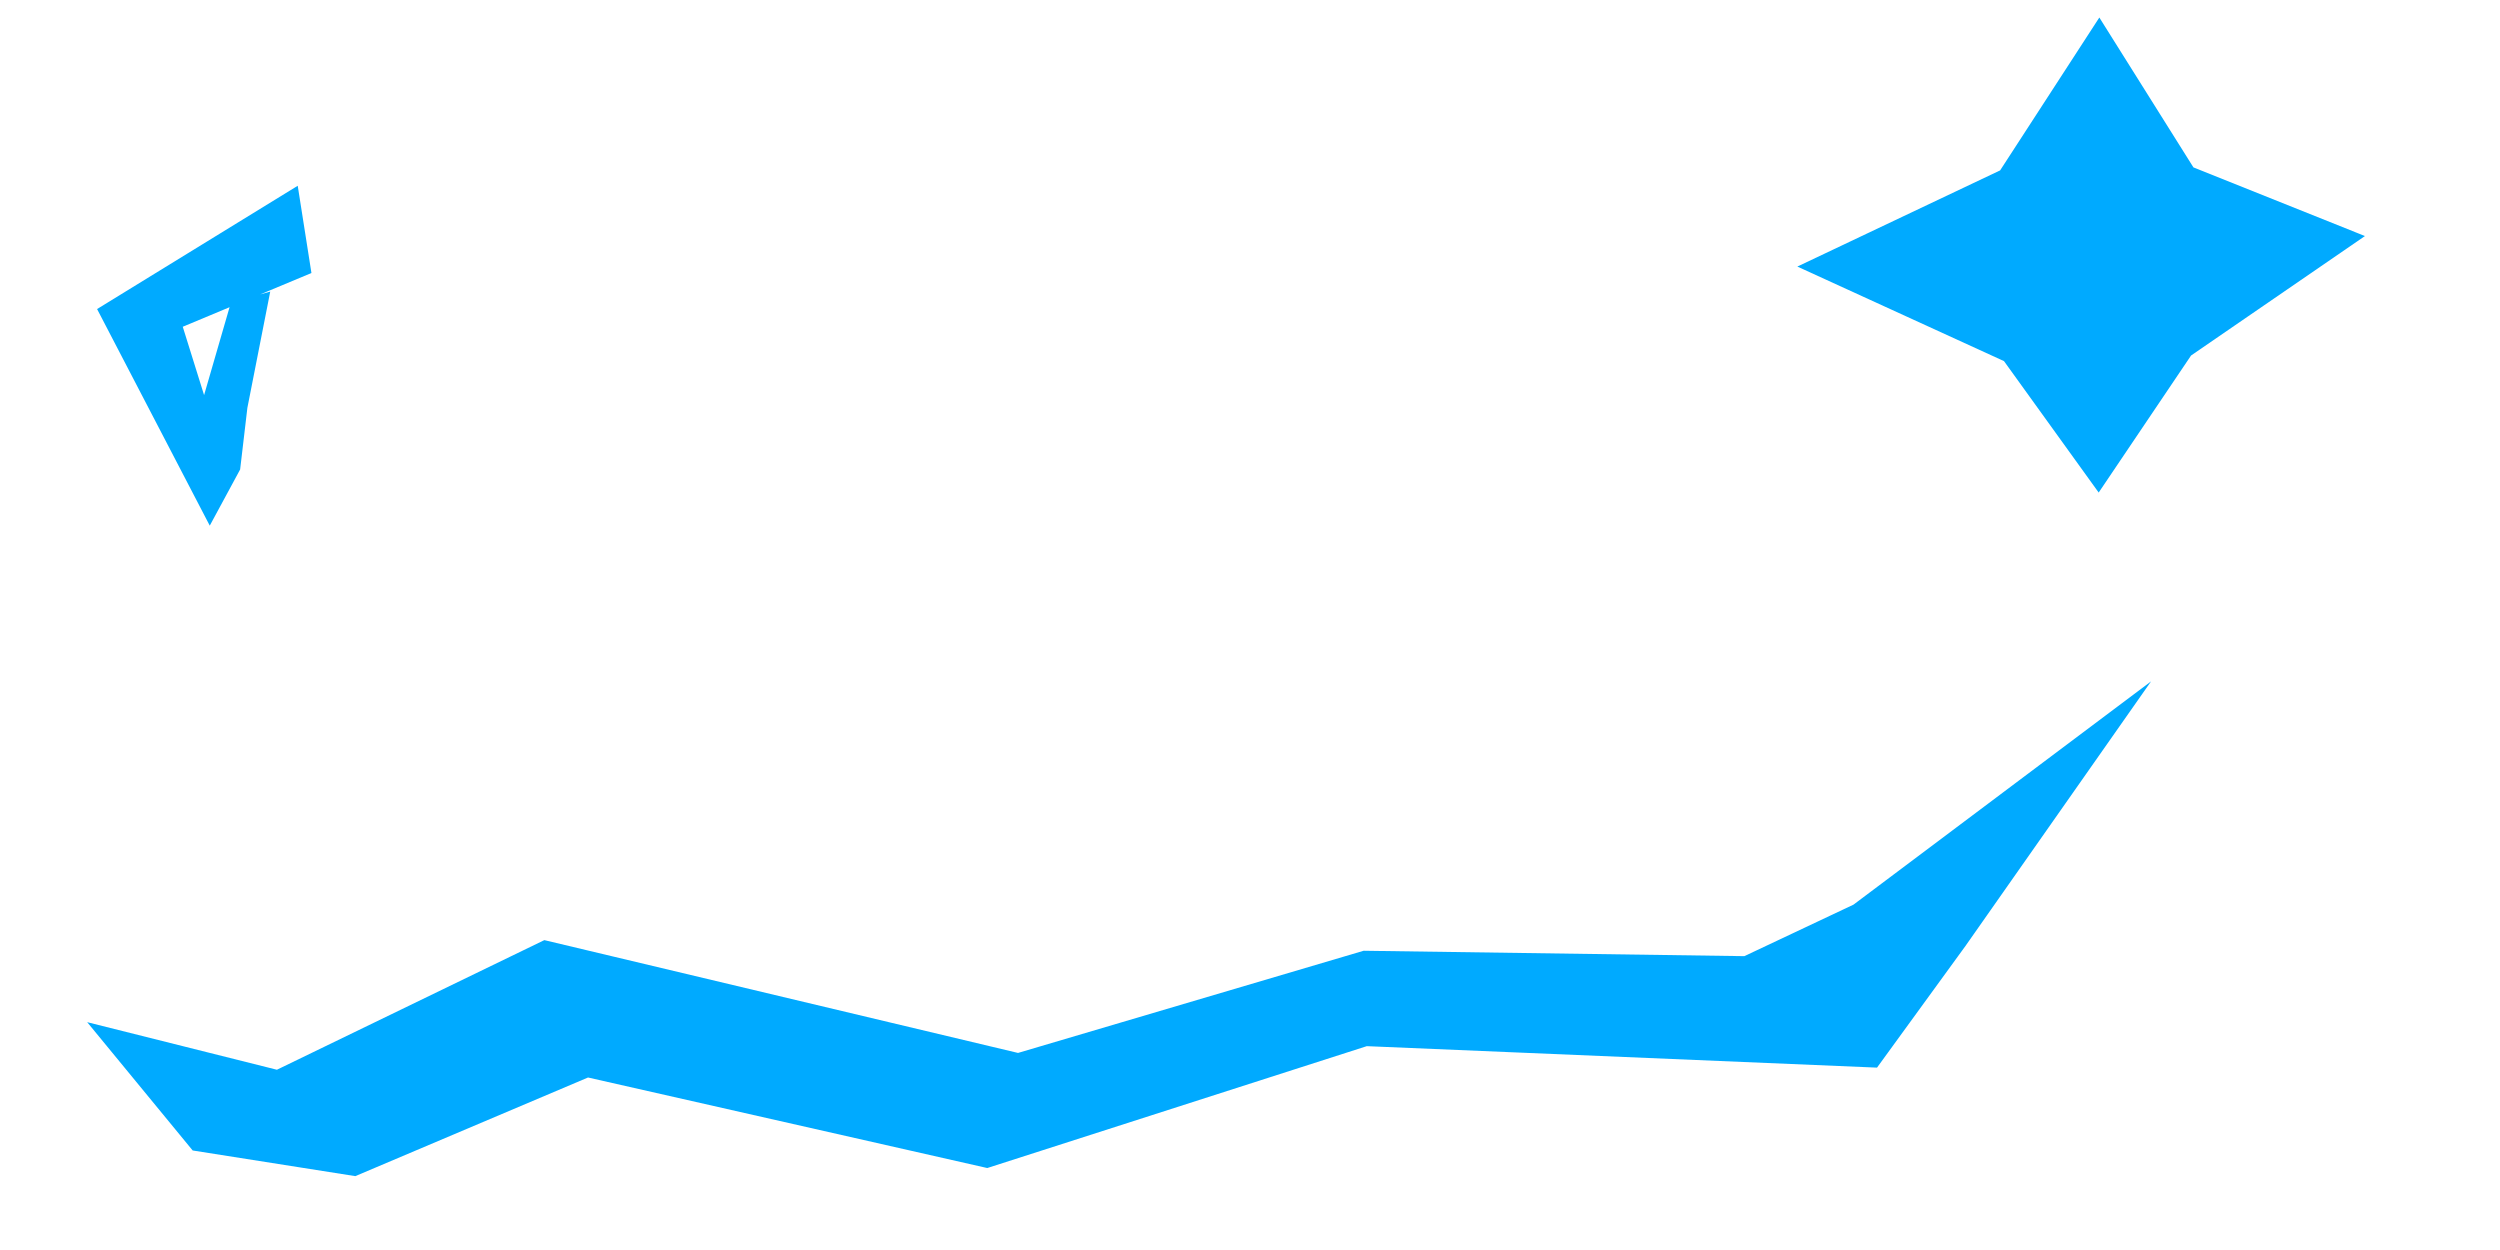
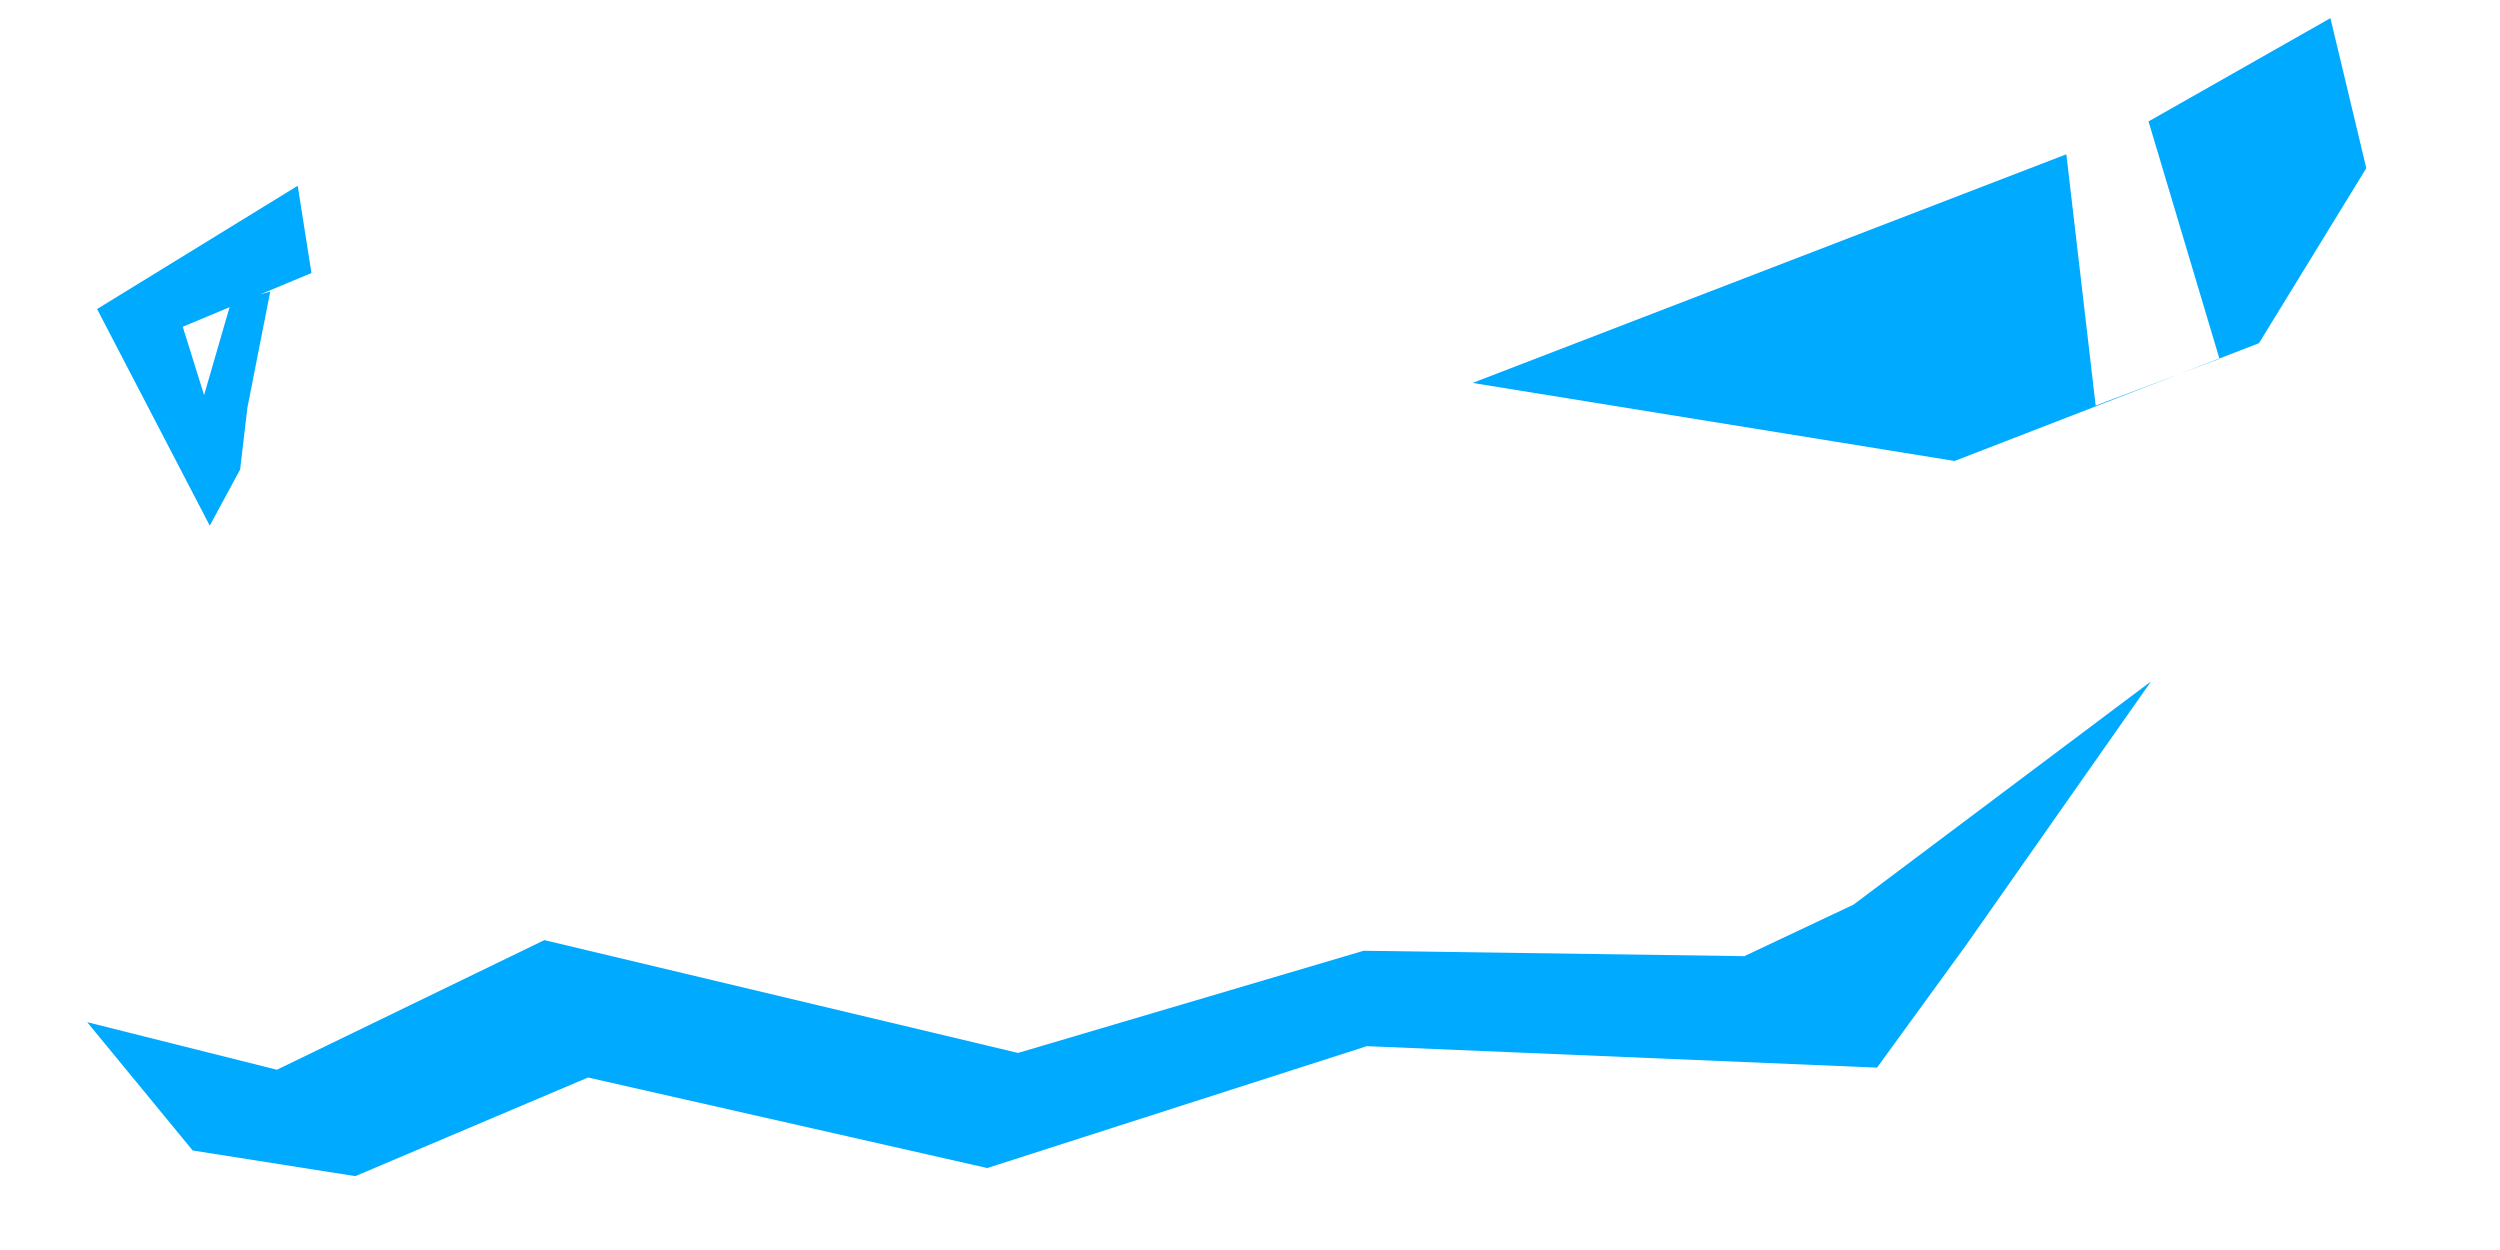
<svg xmlns="http://www.w3.org/2000/svg" xmlns:ns1="http://vectornator.io" height="360.0pt" stroke-miterlimit="10" style="fill-rule:nonzero;clip-rule:evenodd;stroke-linecap:round;stroke-linejoin:round;" version="1.1" viewBox="0 0 720 360" width="720.0pt" xml:space="preserve">
  <defs />
  <g id="eye" ns1:layerName="eye">
-     <path d="M631.706 48.205L604.609 5.045L576.037 49.073L517.637 76.771L577.147 104L604.421 141.854L631.023 102.39L681.103 67.981L631.706 48.205Z" fill="#00aaff" fill-rule="nonzero" opacity="1" stroke="none" ns1:layerName="path" />
+     <path d="M681.495 48.43L671.162 5.228L618.778 34.972L639.21 103.345L603.549 116.803L595.108 44.434L424.097 110.285L562.916 132.758L571.72 129.351L650.585 98.832L662.046 80.144L681.495 48.43Z" fill="#00aaff" fill-rule="nonzero" opacity="1" stroke="none" ns1:layerName="path" />
  </g>
  <g id="nose" ns1:layerName="nose">
    <path d="M85.745 53.502L27.96 89.005L60.413 151.388L69.158 135.211L71.243 117.47L77.83 83.972L66.484 87.198L58.777 113.791L52.633 94.105L89.694 78.629L85.745 53.502Z" fill="#00aaff" fill-rule="nonzero" opacity="1" stroke="none" ns1:layerName="path" />
  </g>
  <g id="mouth" ns1:layerName="mouth">
    <path d="M502.368 275.373L392.732 273.817L293.193 303.245L156.768 270.756L79.752 308.086L25.11 294.386L55.491 331.337L102.331 338.727L169.353 310.32L284.332 336.393L393.638 301.294L540.581 307.475L566.042 272.456L619.507 196.234L533.812 260.533L502.368 275.373Z" fill="#00aaff" fill-rule="nonzero" opacity="1" stroke="none" ns1:layerName="path" />
  </g>
</svg>
